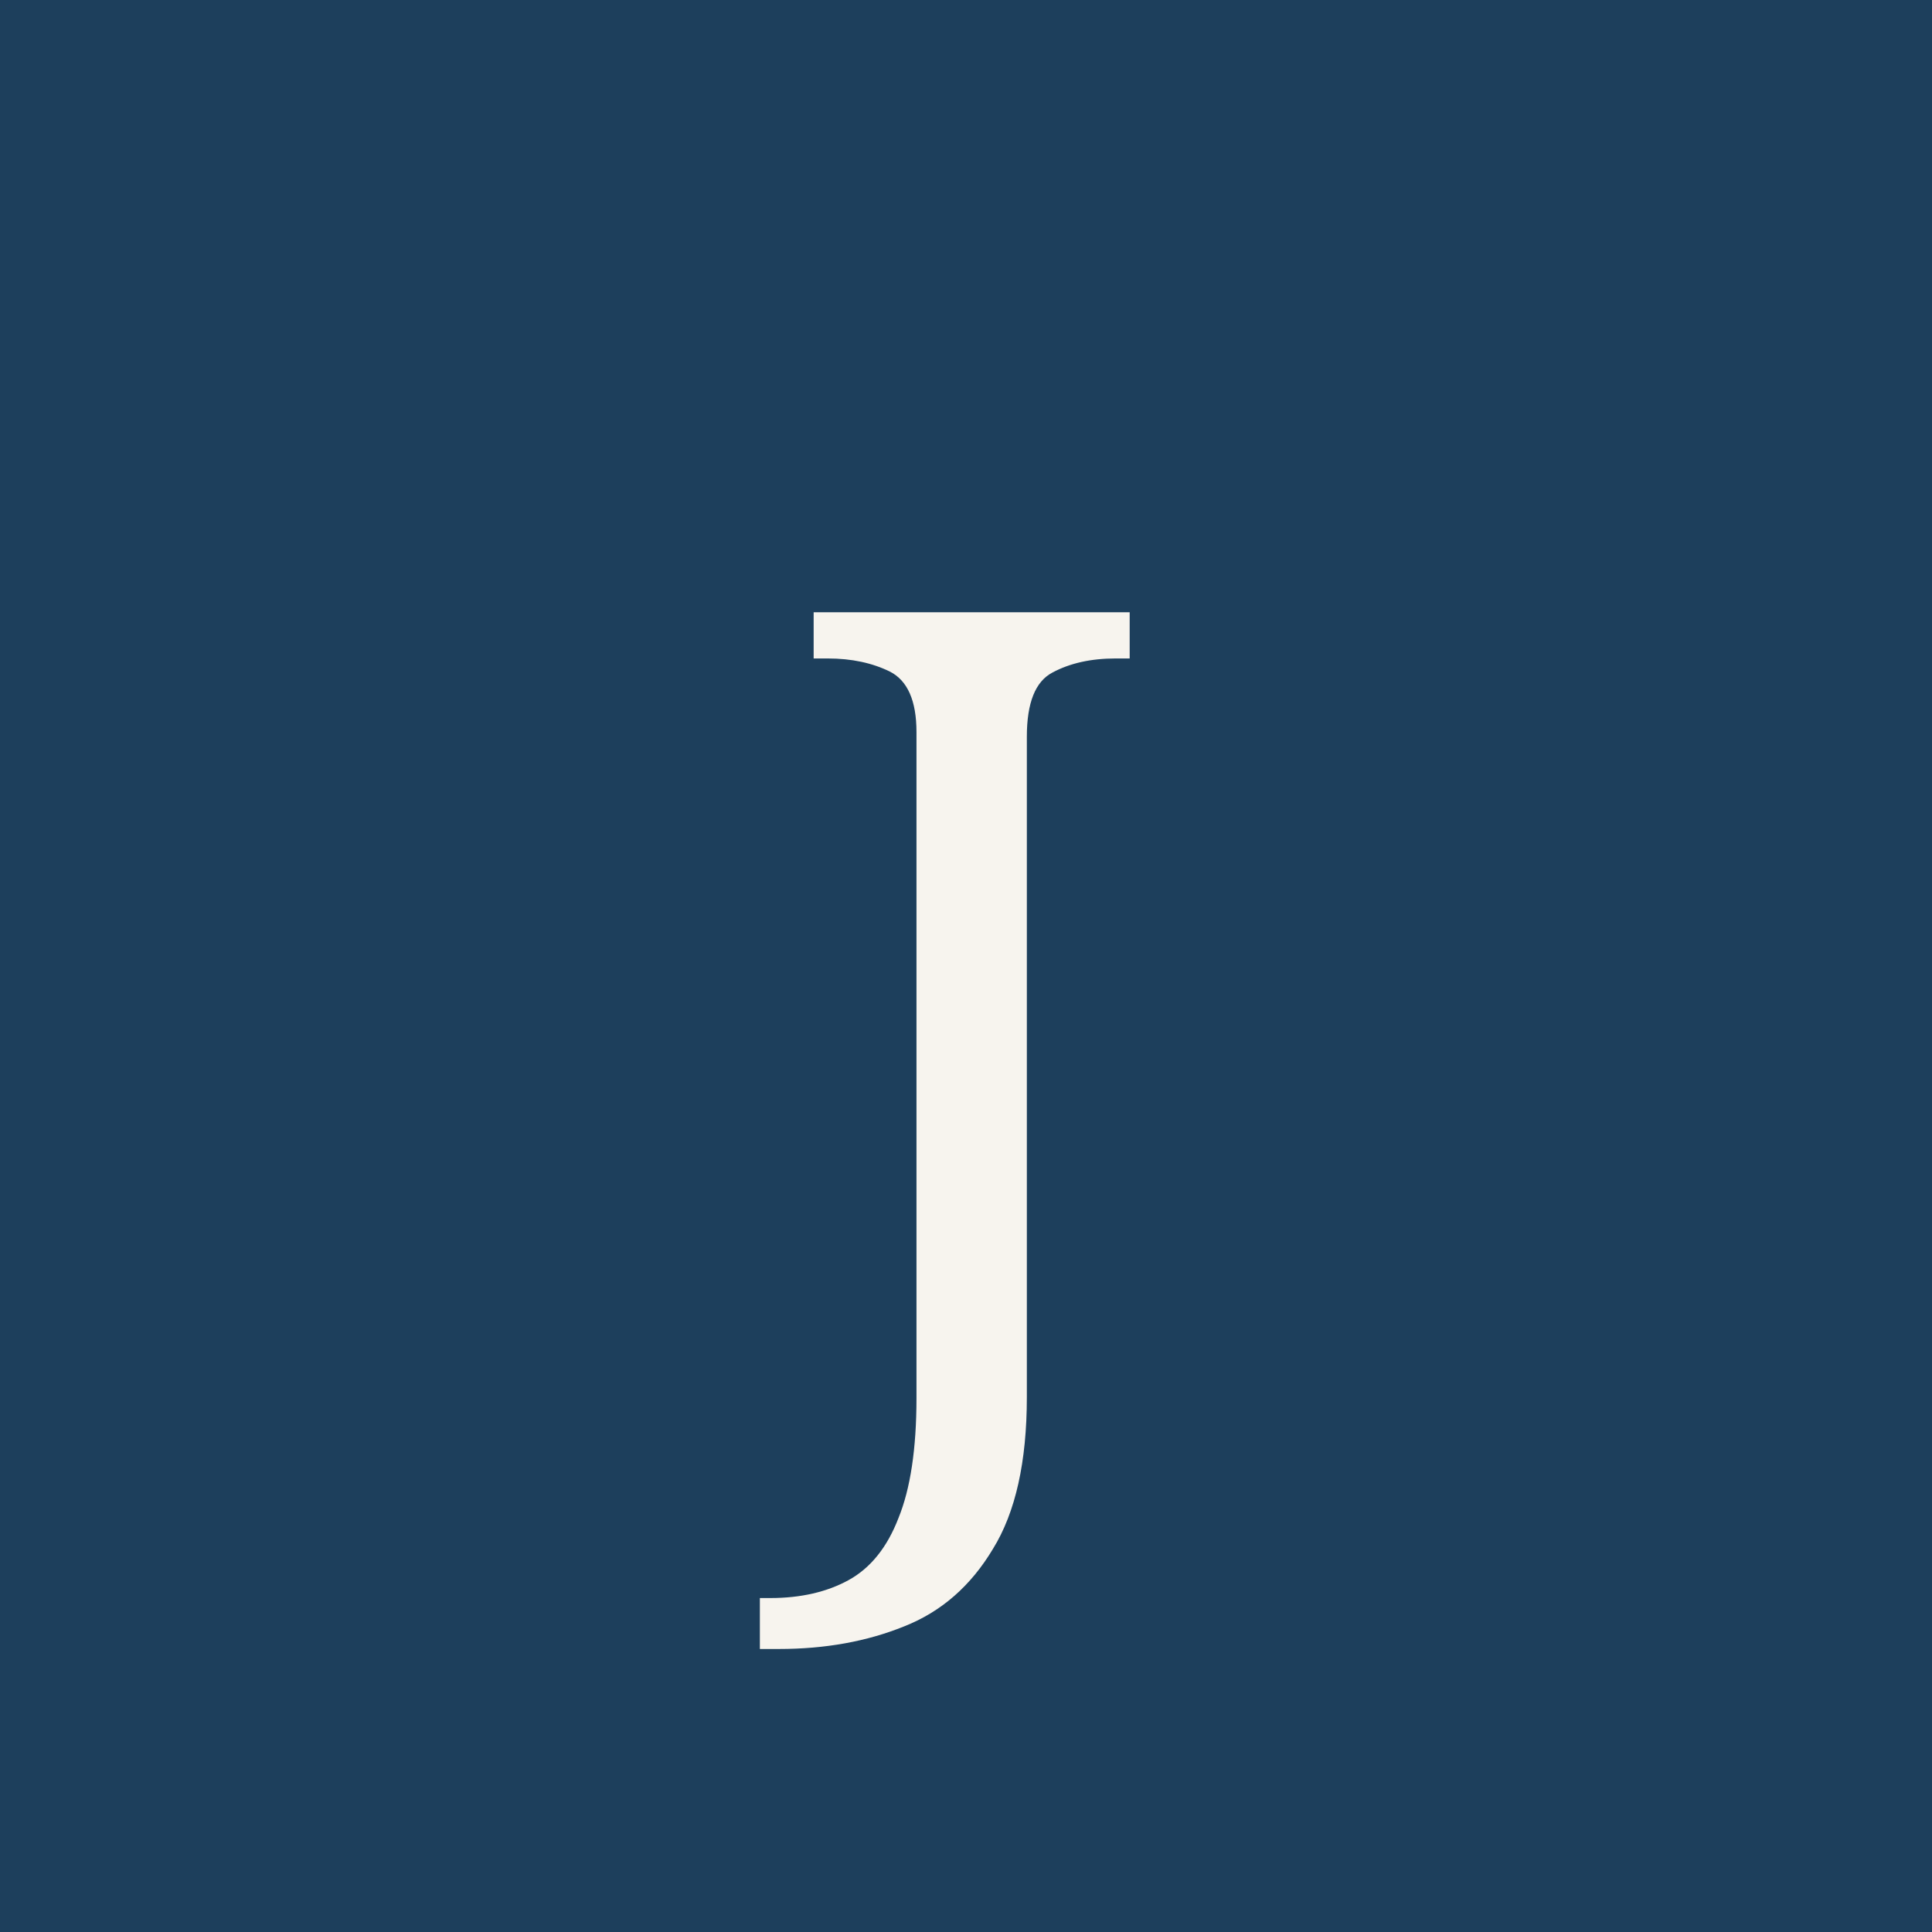
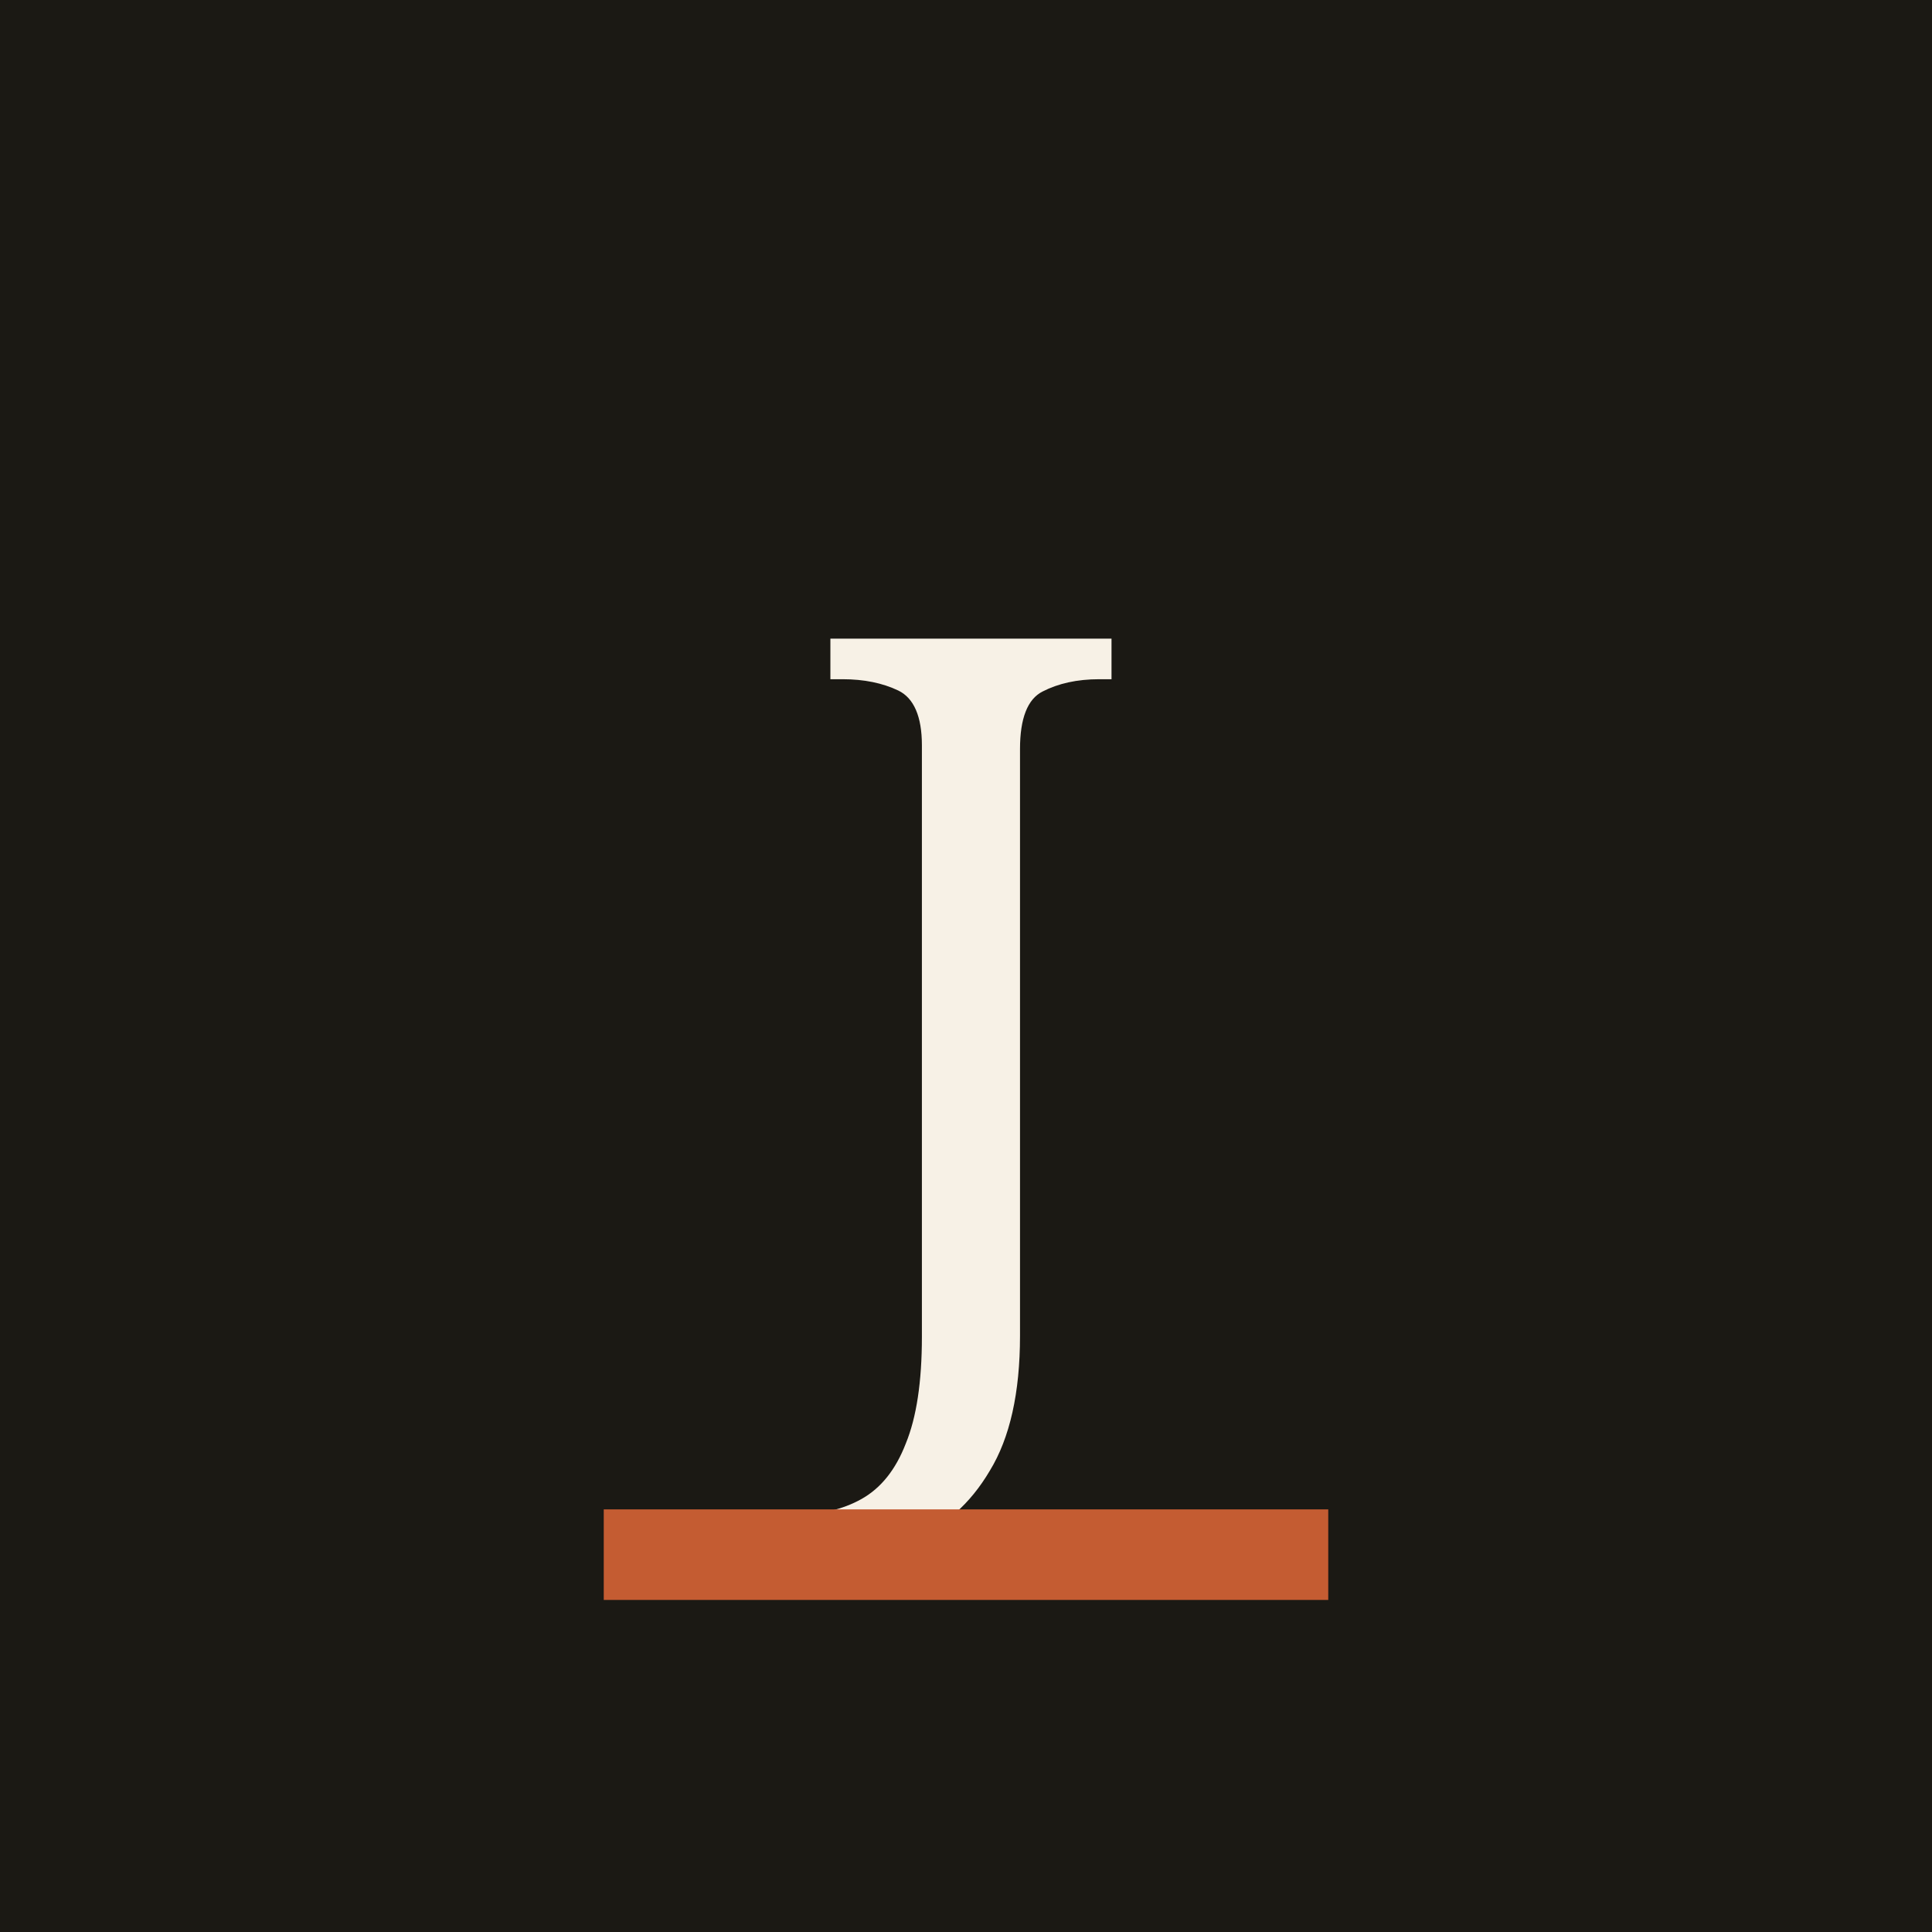
<svg xmlns="http://www.w3.org/2000/svg" viewBox="0 0 32 32">
-   <rect width="32" height="32" fill="#1d3f5c" />
-   <text x="16" y="23" text-anchor="middle" font-family="Georgia, serif" font-size="18" fill="#f7f4ee">J</text>
+   <rect width="32" height="32" fill="#1b1914" />
+   <text x="16" y="22" text-anchor="middle" font-family="Georgia, serif" font-size="16" fill="#f7f1e6">J</text>
+   <rect x="10" y="25" width="12" height="1.5" fill="#c45c32" />
</svg>
